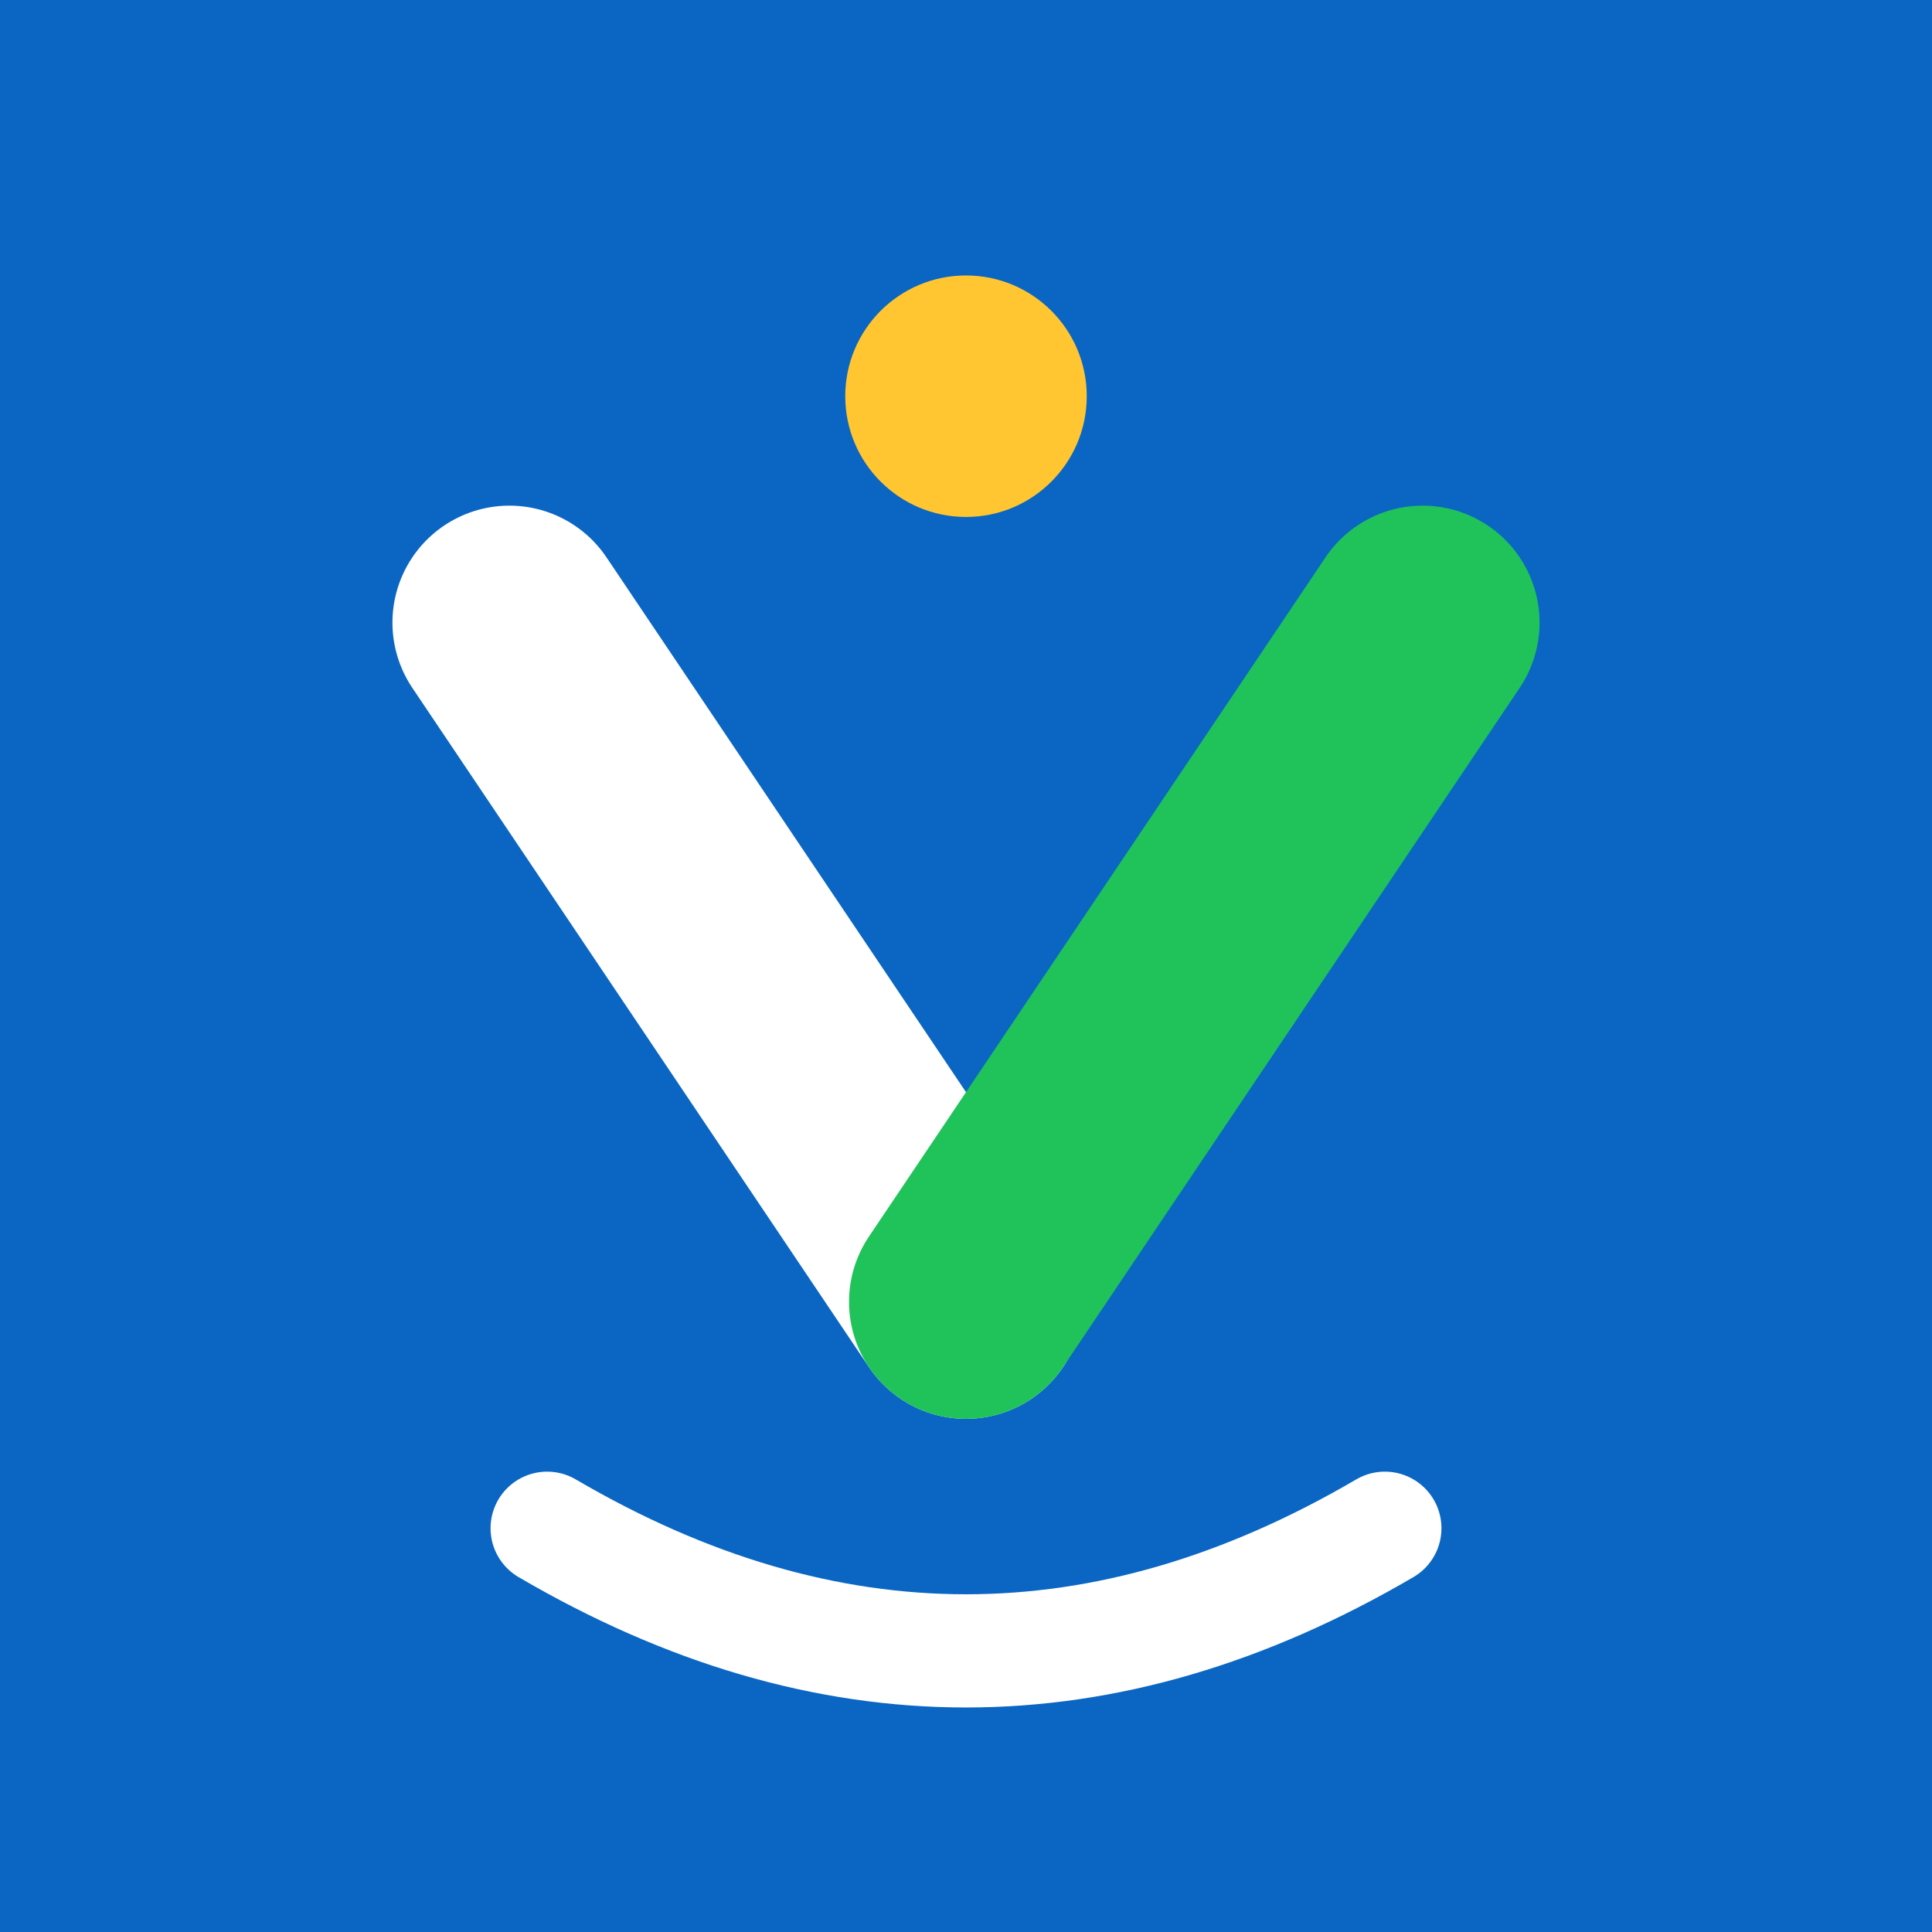
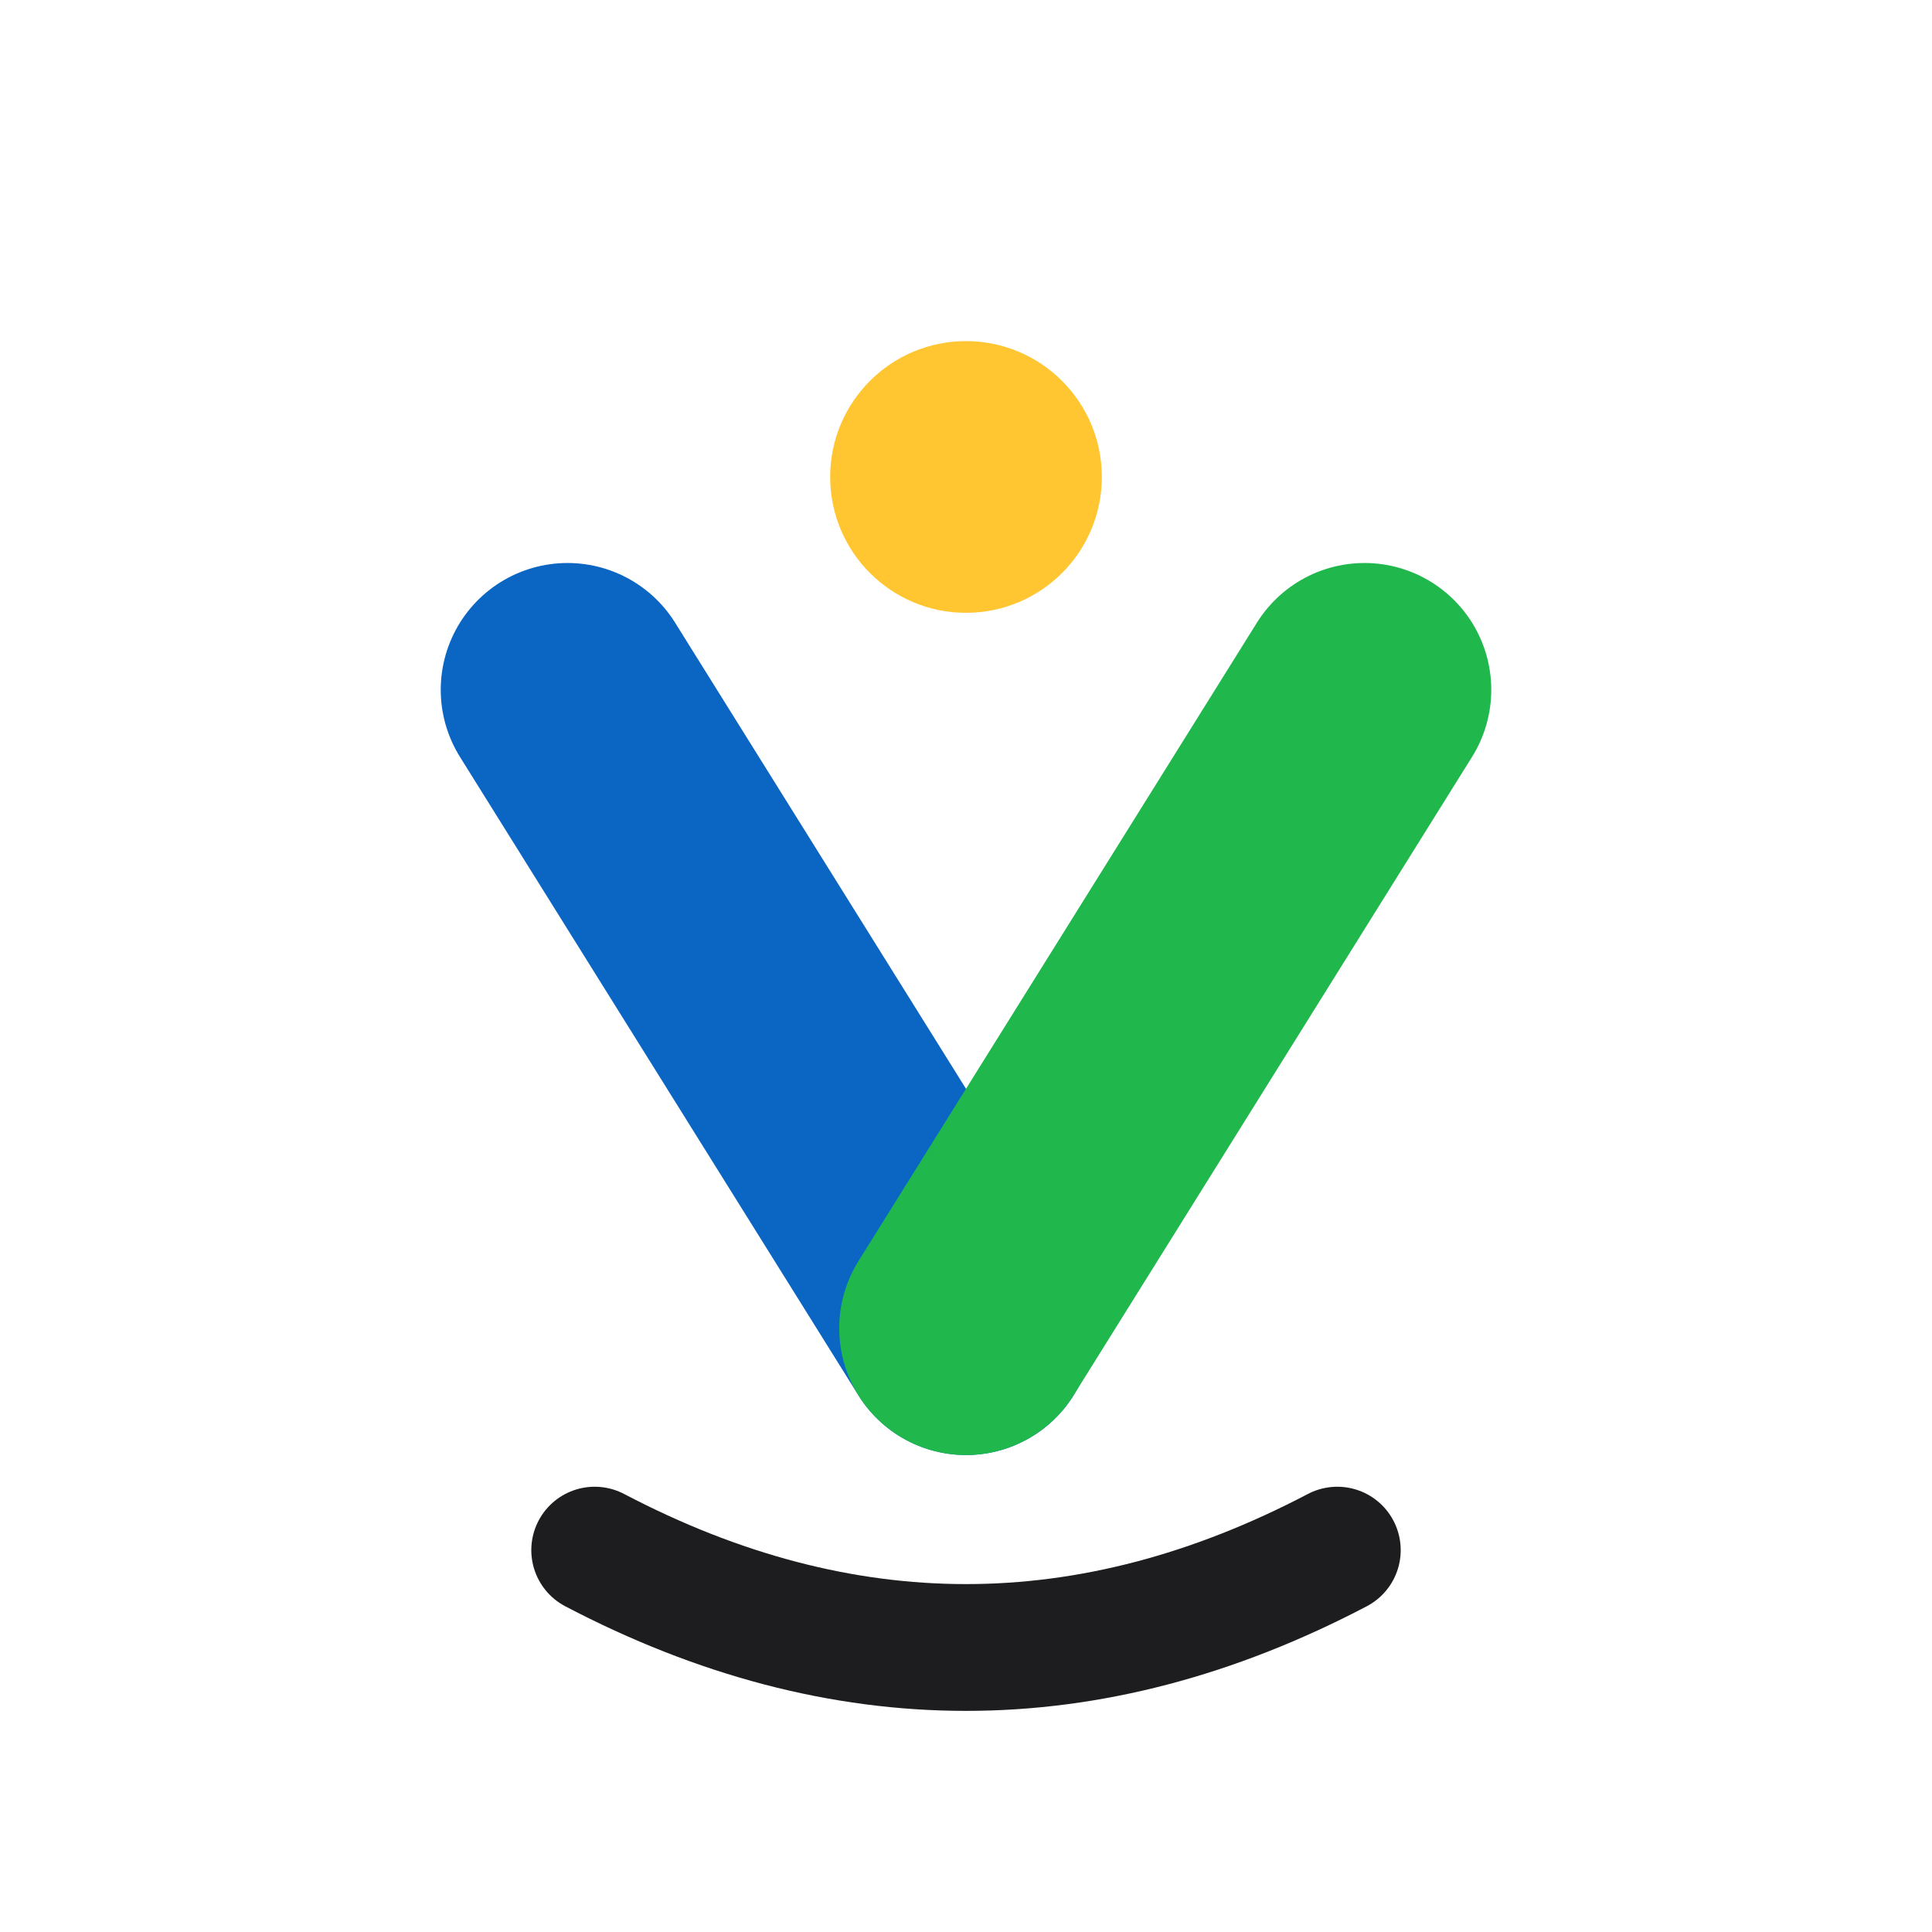
- <svg xmlns="http://www.w3.org/2000/svg" viewBox="0 0 512 512" width="512" height="512" role="img" aria-label="Huy Võ Education">
-   <rect width="512" height="512" fill="#0A66C2" />
-   <circle cx="256" cy="105" r="32" fill="#FFC631" />
-   <path d="M135 165 L256 345" fill="none" stroke="#FFFFFF" stroke-width="62" stroke-linecap="round" />
-   <path d="M256 345 L377 165" fill="none" stroke="#20C25A" stroke-width="62" stroke-linecap="round" />
-   <path d="M145 405 Q256 470 367 405" fill="none" stroke="#FFFFFF" stroke-width="30" stroke-linecap="round" />
+ <svg xmlns="http://www.w3.org/2000/svg" viewBox="0 0 512 512" role="img" aria-label="Huy Võ Education">
+   <rect width="512" height="512" fill="#FFFFFF" />
+   <g transform="translate(-51.2 -51.2) scale(1.2)">
+     <circle cx="256" cy="148" r="30" fill="#FFC631" />
+     <path d="M168 195 L256 336" fill="none" stroke="#0A66C2" stroke-width="56" stroke-linecap="round" />
+     <path d="M256 336 L344 195" fill="none" stroke="#20B84D" stroke-width="56" stroke-linecap="round" />
+     <path d="M174 385 Q256 428 338 385" fill="none" stroke="#1D1D1F" stroke-width="28" stroke-linecap="round" />
+   </g>
</svg>
